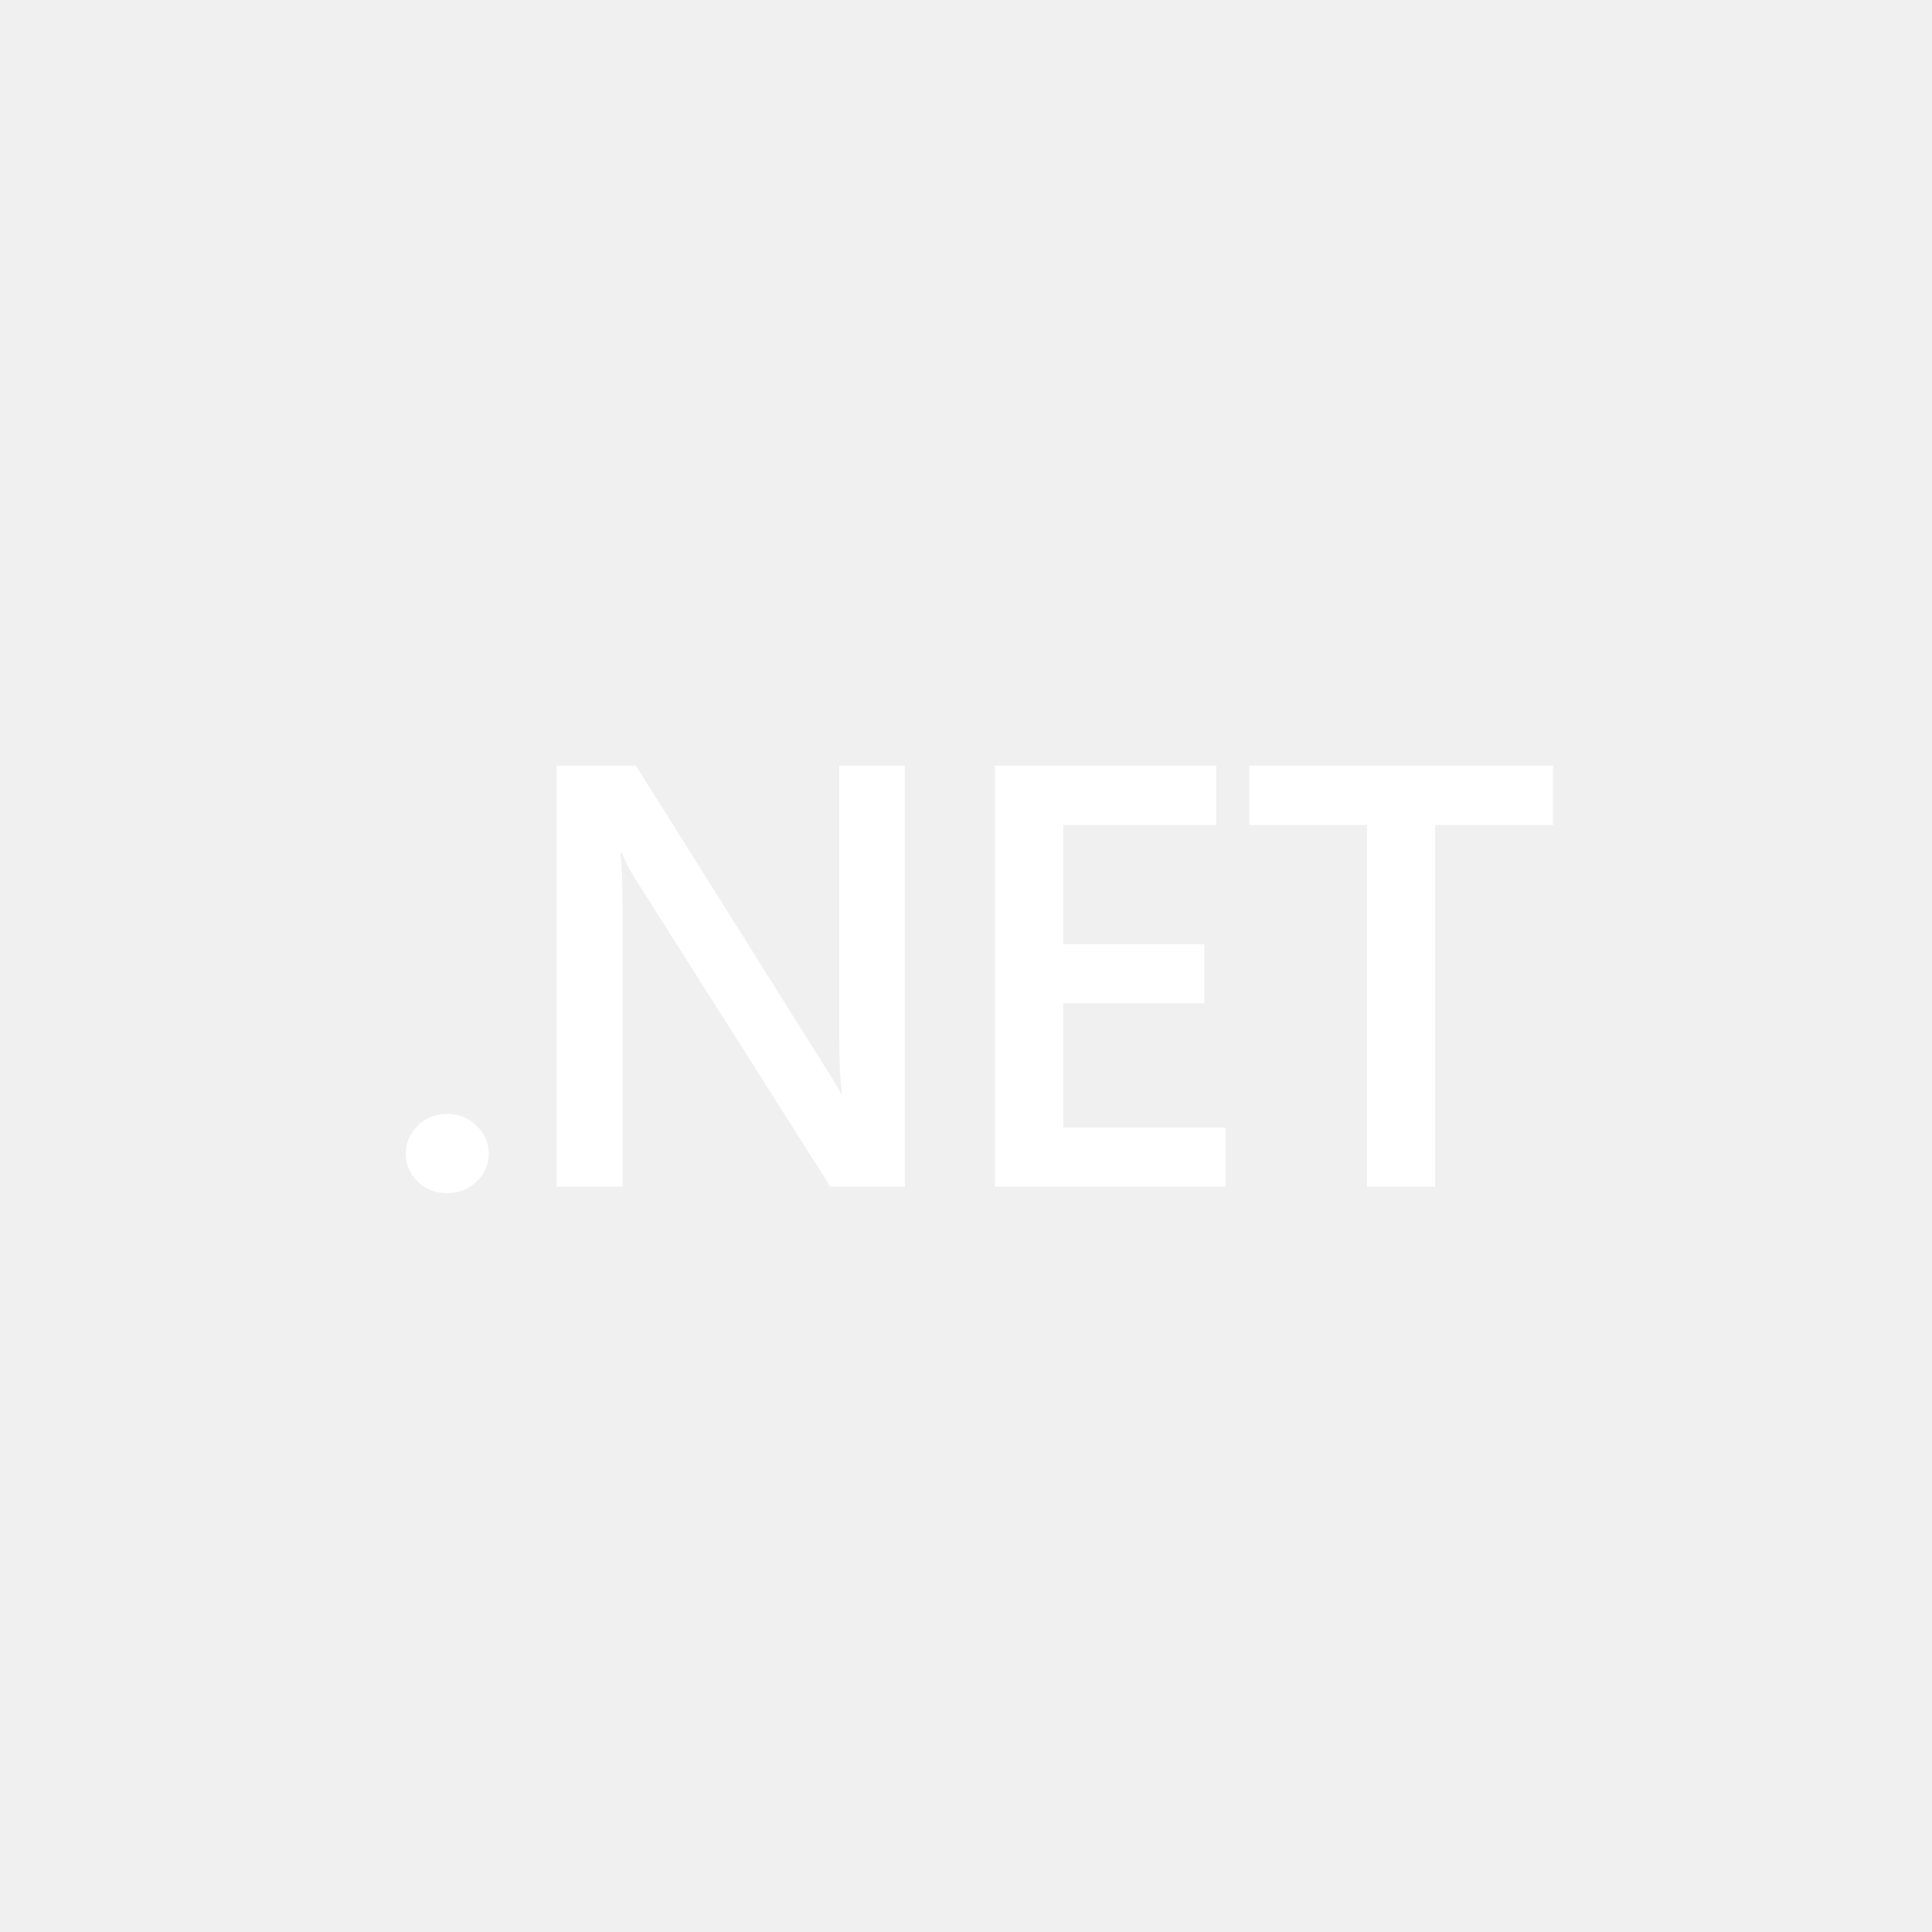
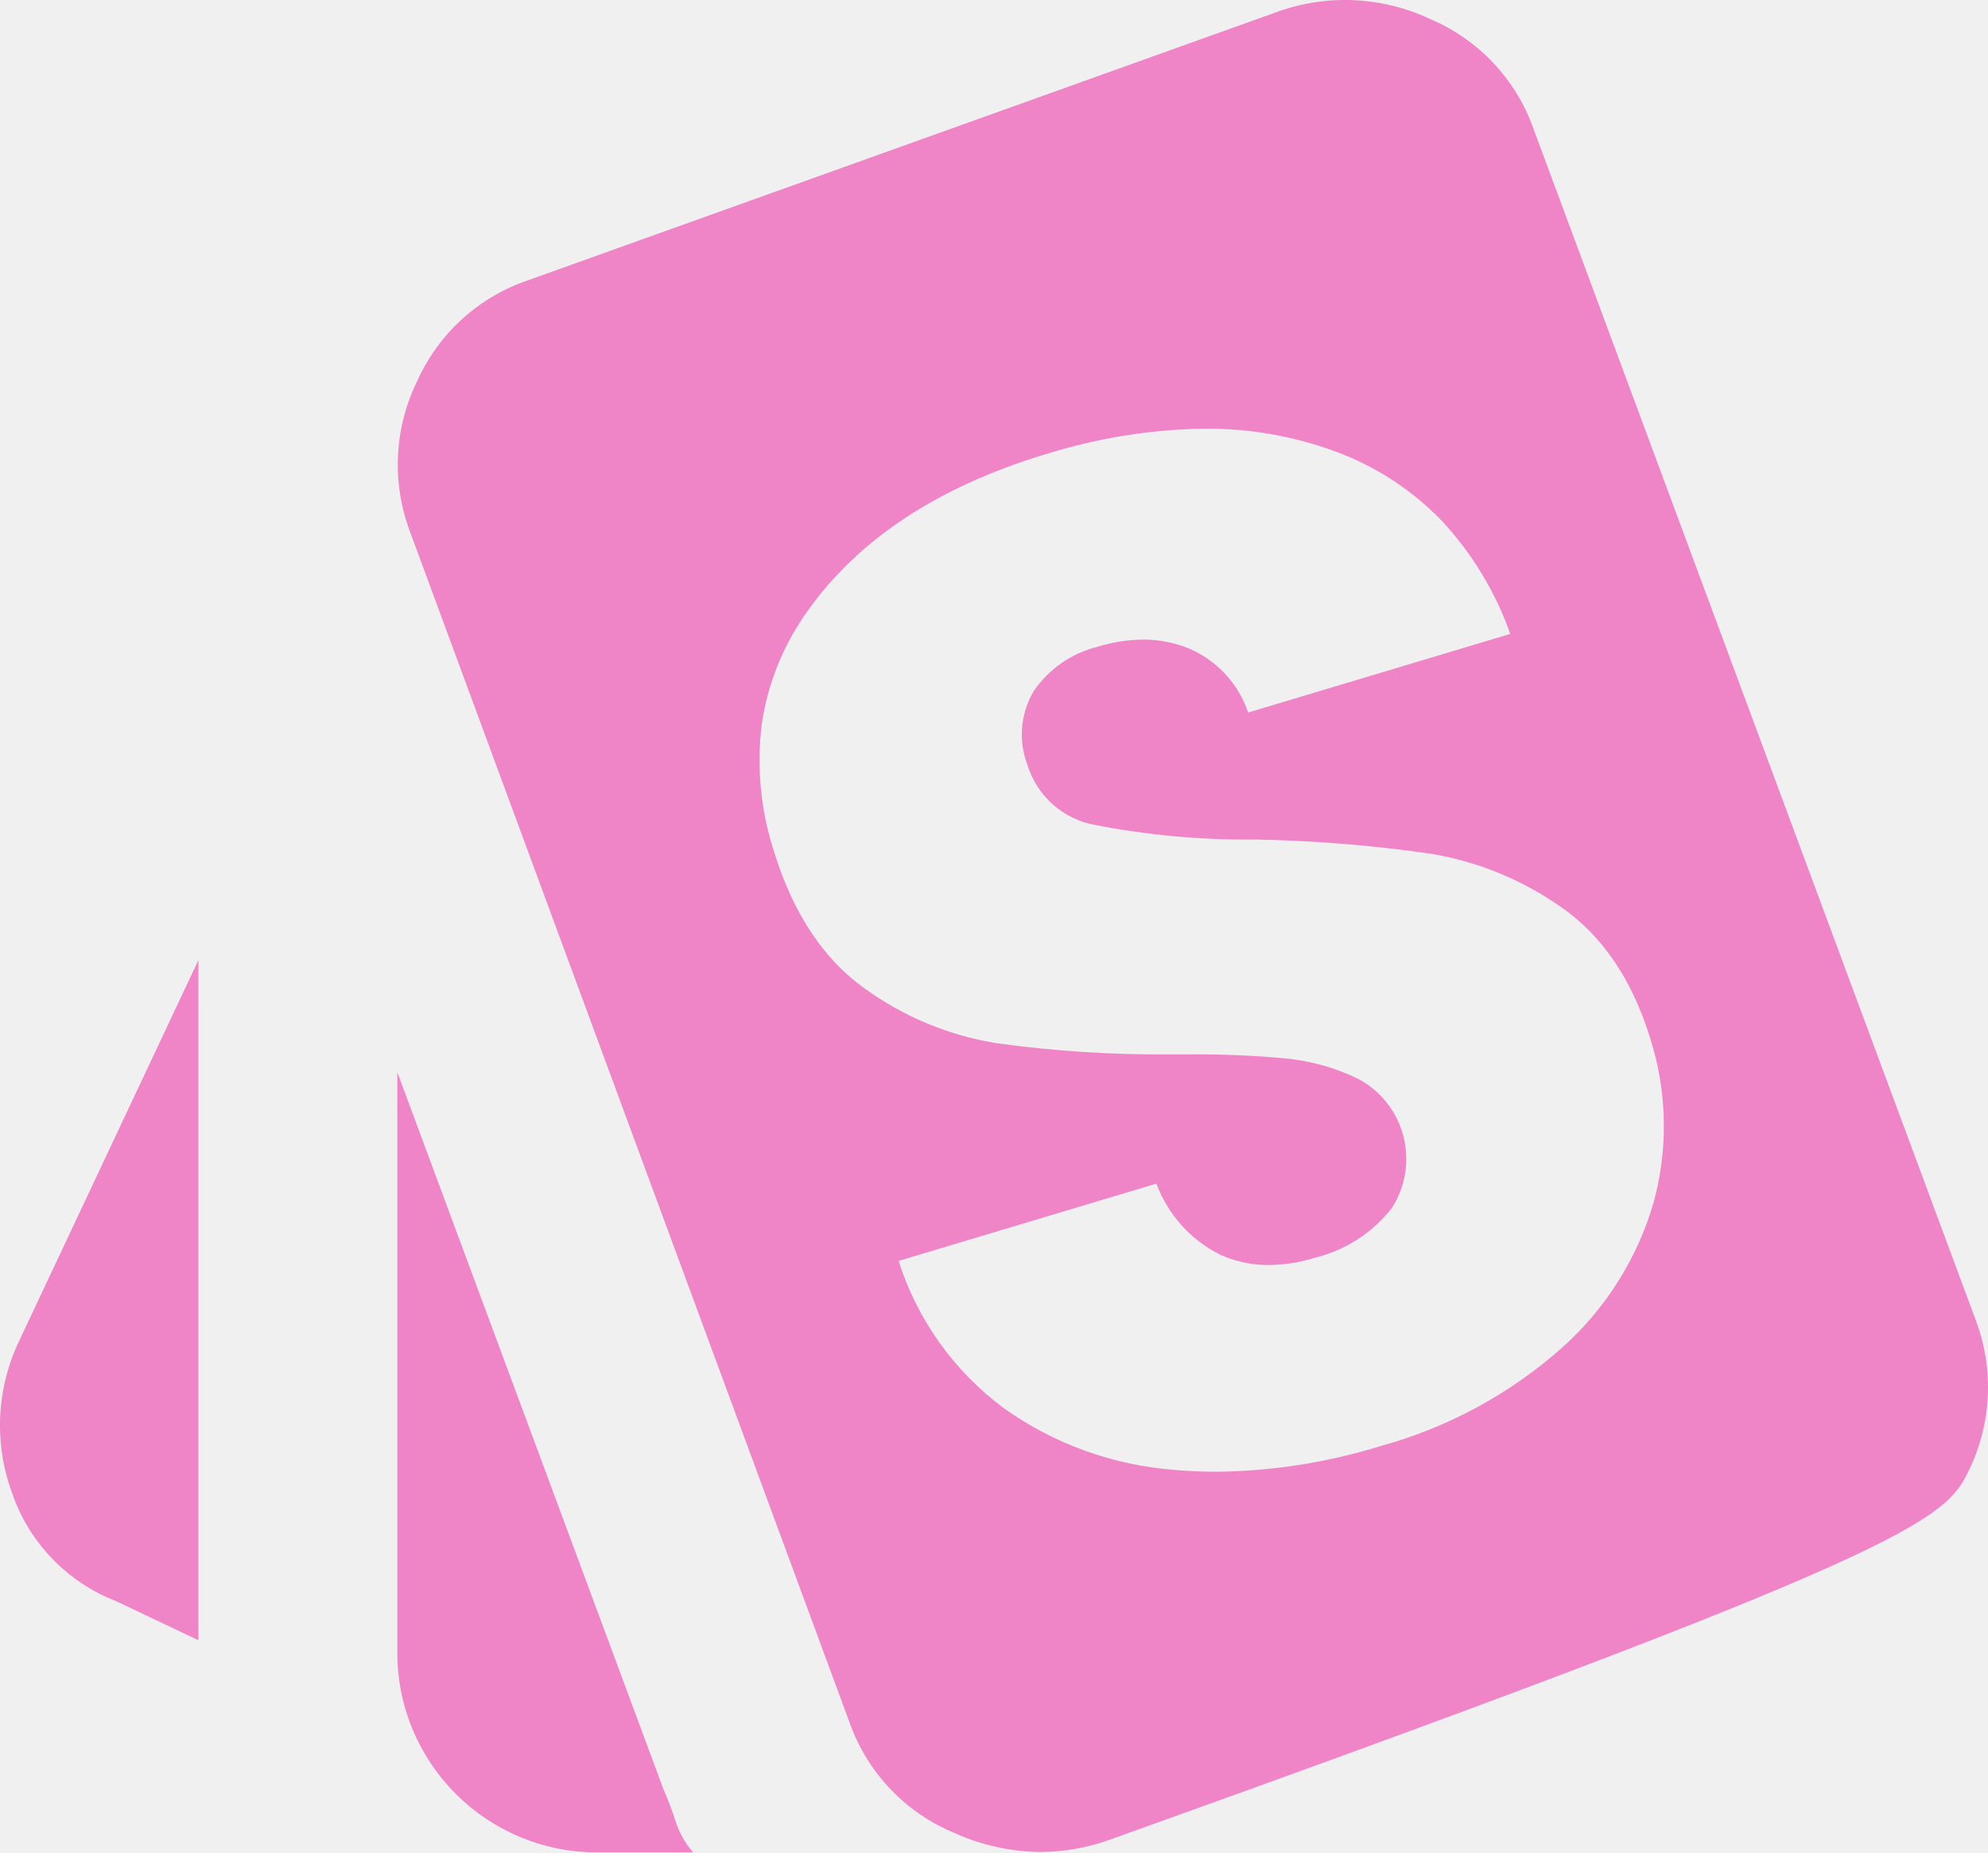
- <svg xmlns="http://www.w3.org/2000/svg" width="456" height="456" viewBox="0 0 456 456" version="1.1" xml:space="preserve" style="fill-rule:evenodd;clip-rule:evenodd;stroke-linejoin:round;stroke-miterlimit:2;">
-   <path d="m 105.5,281.609 c -2.703,0 -5.001,-0.9 -6.893,-2.702 -1.892,-1.848 -2.838,-4.042 -2.838,-6.582 0,-2.587 0.946,-4.804 2.838,-6.652 1.892,-1.848 4.19,-2.772 6.893,-2.772 2.748,0 5.068,0.924 6.96,2.772 1.937,1.848 2.906,4.064 2.906,6.652 0,2.54 -0.968,4.734 -2.906,6.582 -1.892,1.802 -4.212,2.702 -6.96,2.702 z" style="fill:#ffffff;fill-rule:nonzero;stroke-width:0.838" />
-   <path d="M 213.561,280.084 H 195.99 L 149.7,207.054 c -1.171,-1.848 -2.14,-3.765 -2.906,-5.751 h -0.406 c 0.361,2.125 0.541,6.675 0.541,13.65 v 65.132 h -15.543 v -99.36 h 18.719 l 44.737,71.298 c 1.892,2.957 3.109,4.989 3.649,6.098 h 0.27 c -0.45,-2.632 -0.676,-7.09 -0.676,-13.373 v -64.023 h 15.476 z" style="fill:#ffffff;fill-rule:nonzero;stroke-width:0.838" />
-   <path d="m 289.251,280.084 h -54.401 v -99.36 h 52.238 v 13.997 h -36.154 v 28.131 h 33.316 v 13.927 h -33.316 v 29.378 h 38.316 z" style="fill:#ffffff;fill-rule:nonzero;stroke-width:0.838" />
-   <path d="M 366.565,194.721 H 338.722 v 85.363 h -16.084 v -85.363 h -27.775 v -13.997 h 71.701 z" style="fill:#ffffff;fill-rule:nonzero;stroke-width:0.838" />
+ <svg xmlns="http://www.w3.org/2000/svg" width="161" height="150" viewBox="0 0 161 150">
+   <g id="appiconfg" transform="translate(-159.575 -179.962)">
+     <path d="M56.137,150H48.285a16.167,16.167,0,0,1-16.107-15.99V86.829l21.544,58.038a26.776,26.776,0,0,1,1.006,2.666A7.112,7.112,0,0,0,56.134,150Zm28.133-.032a17.227,17.227,0,0,1-6.992-1.548,15.1,15.1,0,0,1-8.457-8.883L33.184,43a15.38,15.38,0,0,1,.6-12.14,15.187,15.187,0,0,1,9.06-8.193L103.452.955a16.186,16.186,0,0,1,12.384.593,15.125,15.125,0,0,1,8.356,8.883l35.839,96.535a15.372,15.372,0,0,1-.6,12.14c-.975,2.082-2.285,3.747-11.251,7.774-9.407,4.224-27.423,11.051-58.414,22.135A16.708,16.708,0,0,1,84.27,149.968Zm9.383-54.121-20.882,6.259a23.9,23.9,0,0,0,8.556,11.951,27.447,27.447,0,0,0,13.782,4.971c1.117.1,2.258.152,3.392.152a46.572,46.572,0,0,0,13.319-2.086,36.754,36.754,0,0,0,14.7-7.974A25.172,25.172,0,0,0,133.941,97.3a23.446,23.446,0,0,0-.326-13.312c-1.466-4.7-3.877-8.242-7.168-10.52a25.638,25.638,0,0,0-10.573-4.334,113.477,113.477,0,0,0-14.223-1.15A64.5,64.5,0,0,1,88.74,66.814a7.042,7.042,0,0,1-5.53-4.863,6.906,6.906,0,0,1,.513-6,8.86,8.86,0,0,1,5.158-3.577,12.926,12.926,0,0,1,3.7-.581,9.606,9.606,0,0,1,3.758.745,8.614,8.614,0,0,1,4.744,5.159l21.227-6.363a26.271,26.271,0,0,0-5.558-9.174,22.957,22.957,0,0,0-8.582-5.593,30.01,30.01,0,0,0-10.613-1.854,44.877,44.877,0,0,0-12.79,2.043C76.084,39.361,69.6,43.6,65.484,49.366a20.852,20.852,0,0,0-3.791,9.271,23.881,23.881,0,0,0,1.028,10.439c1.537,4.927,4,8.619,7.31,10.972A25,25,0,0,0,80.7,84.476a97.033,97.033,0,0,0,14.21.907q.612,0,1.2,0a78.077,78.077,0,0,1,8,.324,17.273,17.273,0,0,1,5.916,1.671,7.347,7.347,0,0,1,2.694,10.448,11.327,11.327,0,0,1-6.27,4.032,12.918,12.918,0,0,1-3.692.581,9.45,9.45,0,0,1-3.912-.823A10.516,10.516,0,0,1,93.653,95.847ZM16.069,132.826h0l-6.642-3.157A14.419,14.419,0,0,1,.97,120.882a15.852,15.852,0,0,1,.6-12.338l14.5-30.8v55.078Z" transform="translate(159.575 179.962)" fill="#EF84C6" />
+   </g>
</svg>
